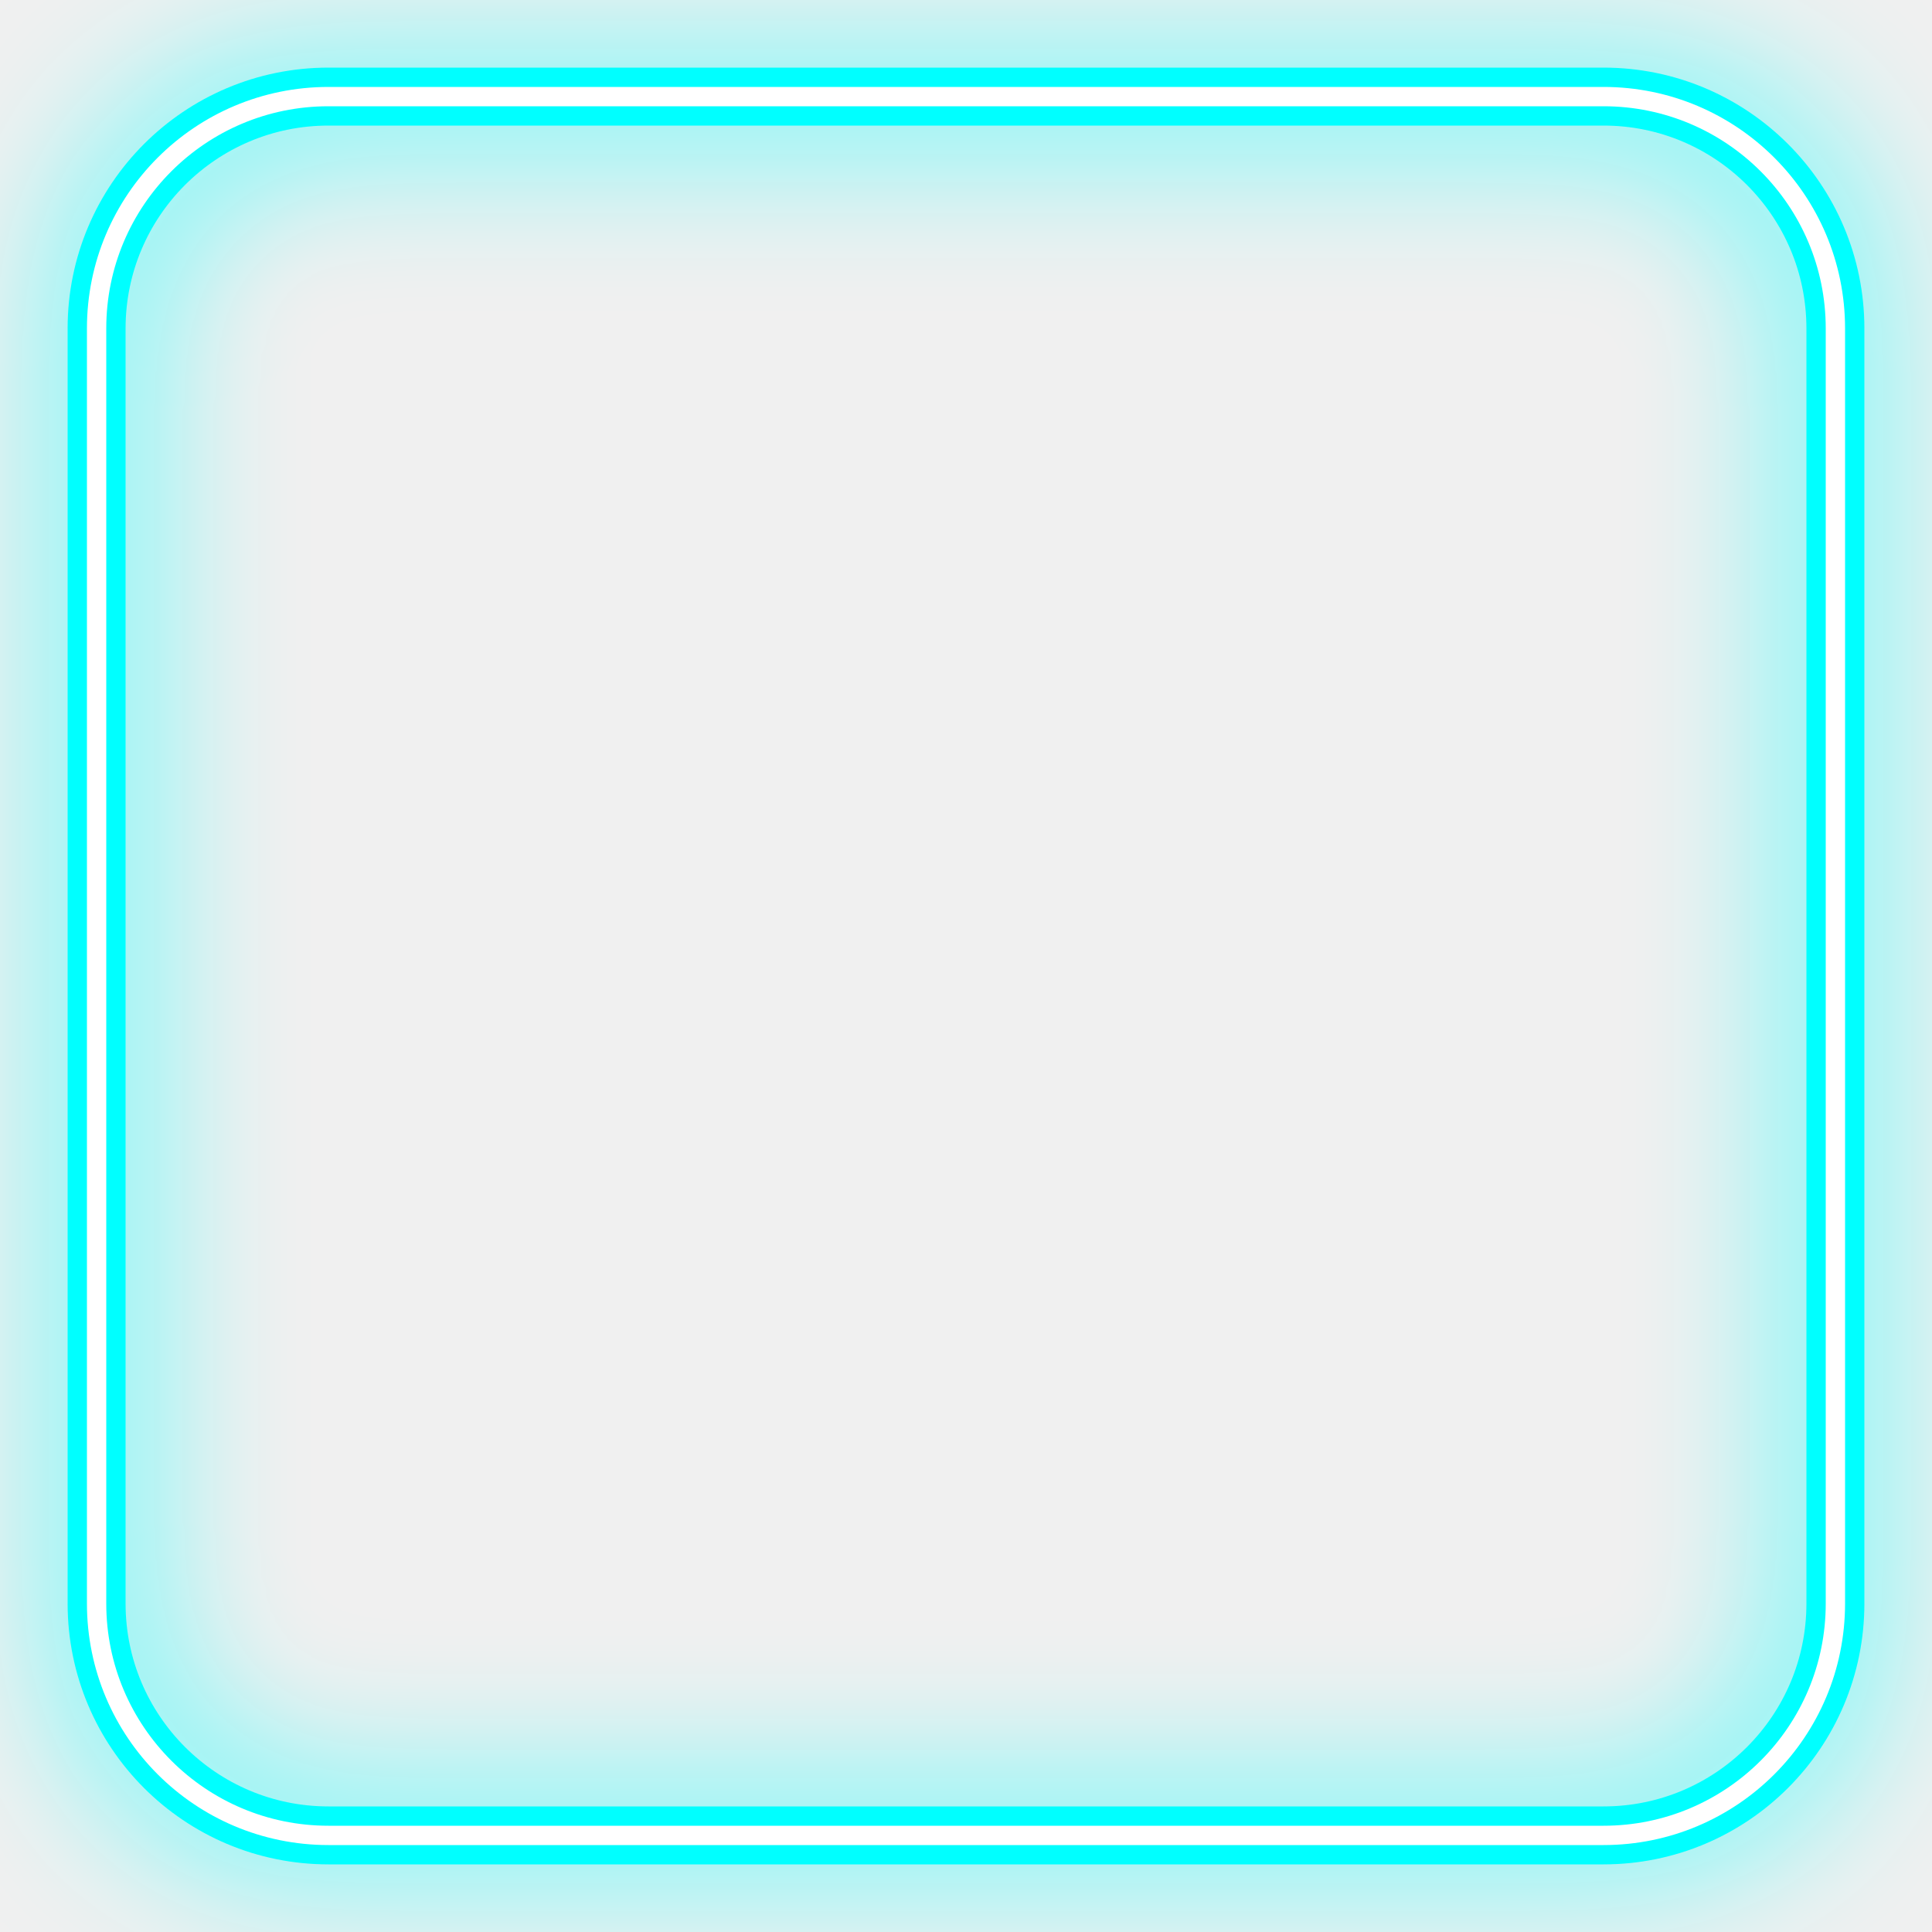
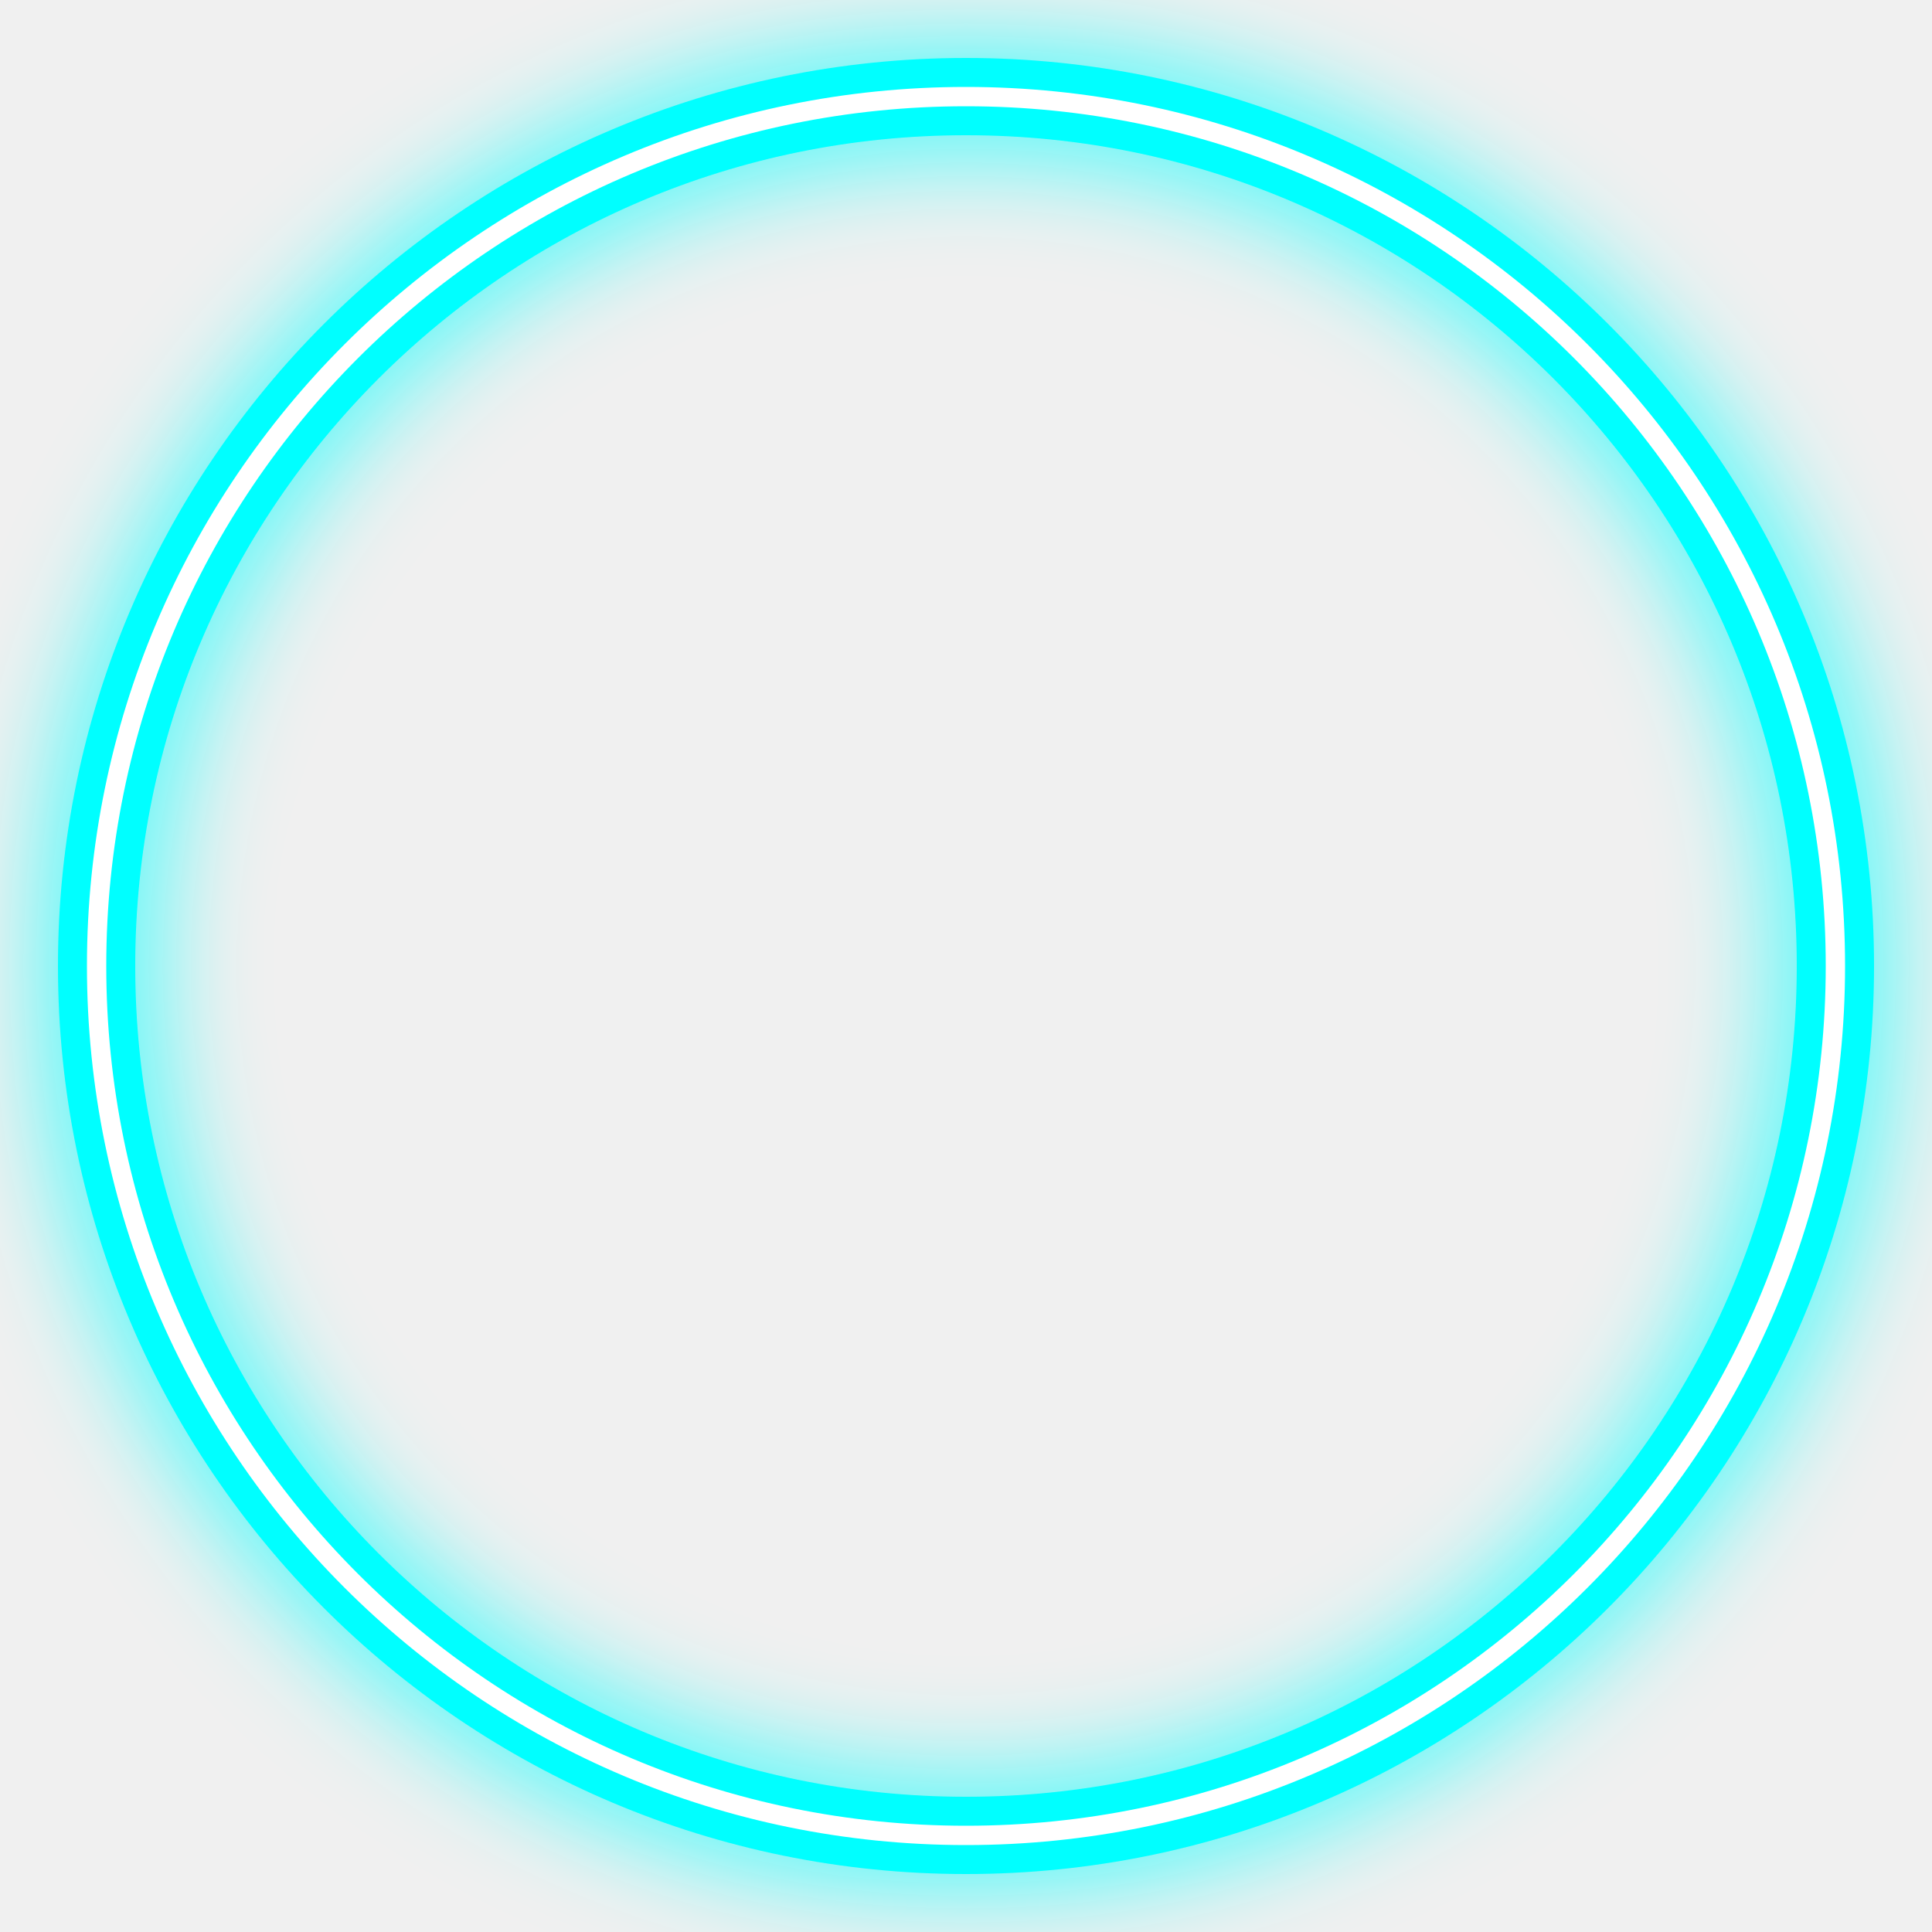
<svg xmlns="http://www.w3.org/2000/svg" width="200" height="200" viewBox="0 0 200 200">
  <defs>
-     <filter id="f2" x="-20%" y="-20%" width="140%" height="140%">
-       <feGaussianBlur stdDeviation="8" result="blur" />
+     <filter id="f2">
+       <feGaussianBlur stdDeviation="6" result="blur" />
      <feMerge>
        <feMergeNode in="blur" />
        <feMergeNode in="SourceGraphic" />
      </feMerge>
    </filter>
  </defs>
-   <rect x="10" y="10" width="180" height="180" fill="none" stroke="#00ffff" stroke-width="6" rx="24" filter="url(#f2)" />
-   <rect x="10" y="10" width="180" height="180" fill="none" stroke="#fff" stroke-width="2" rx="24" />
+   <circle cx="100" cy="100" r="90" fill="none" stroke="#00ffff" stroke-width="8" filter="url(#f2)" />
+   <circle cx="100" cy="100" r="90" fill="none" stroke="#fff" stroke-width="2" />
</svg>
